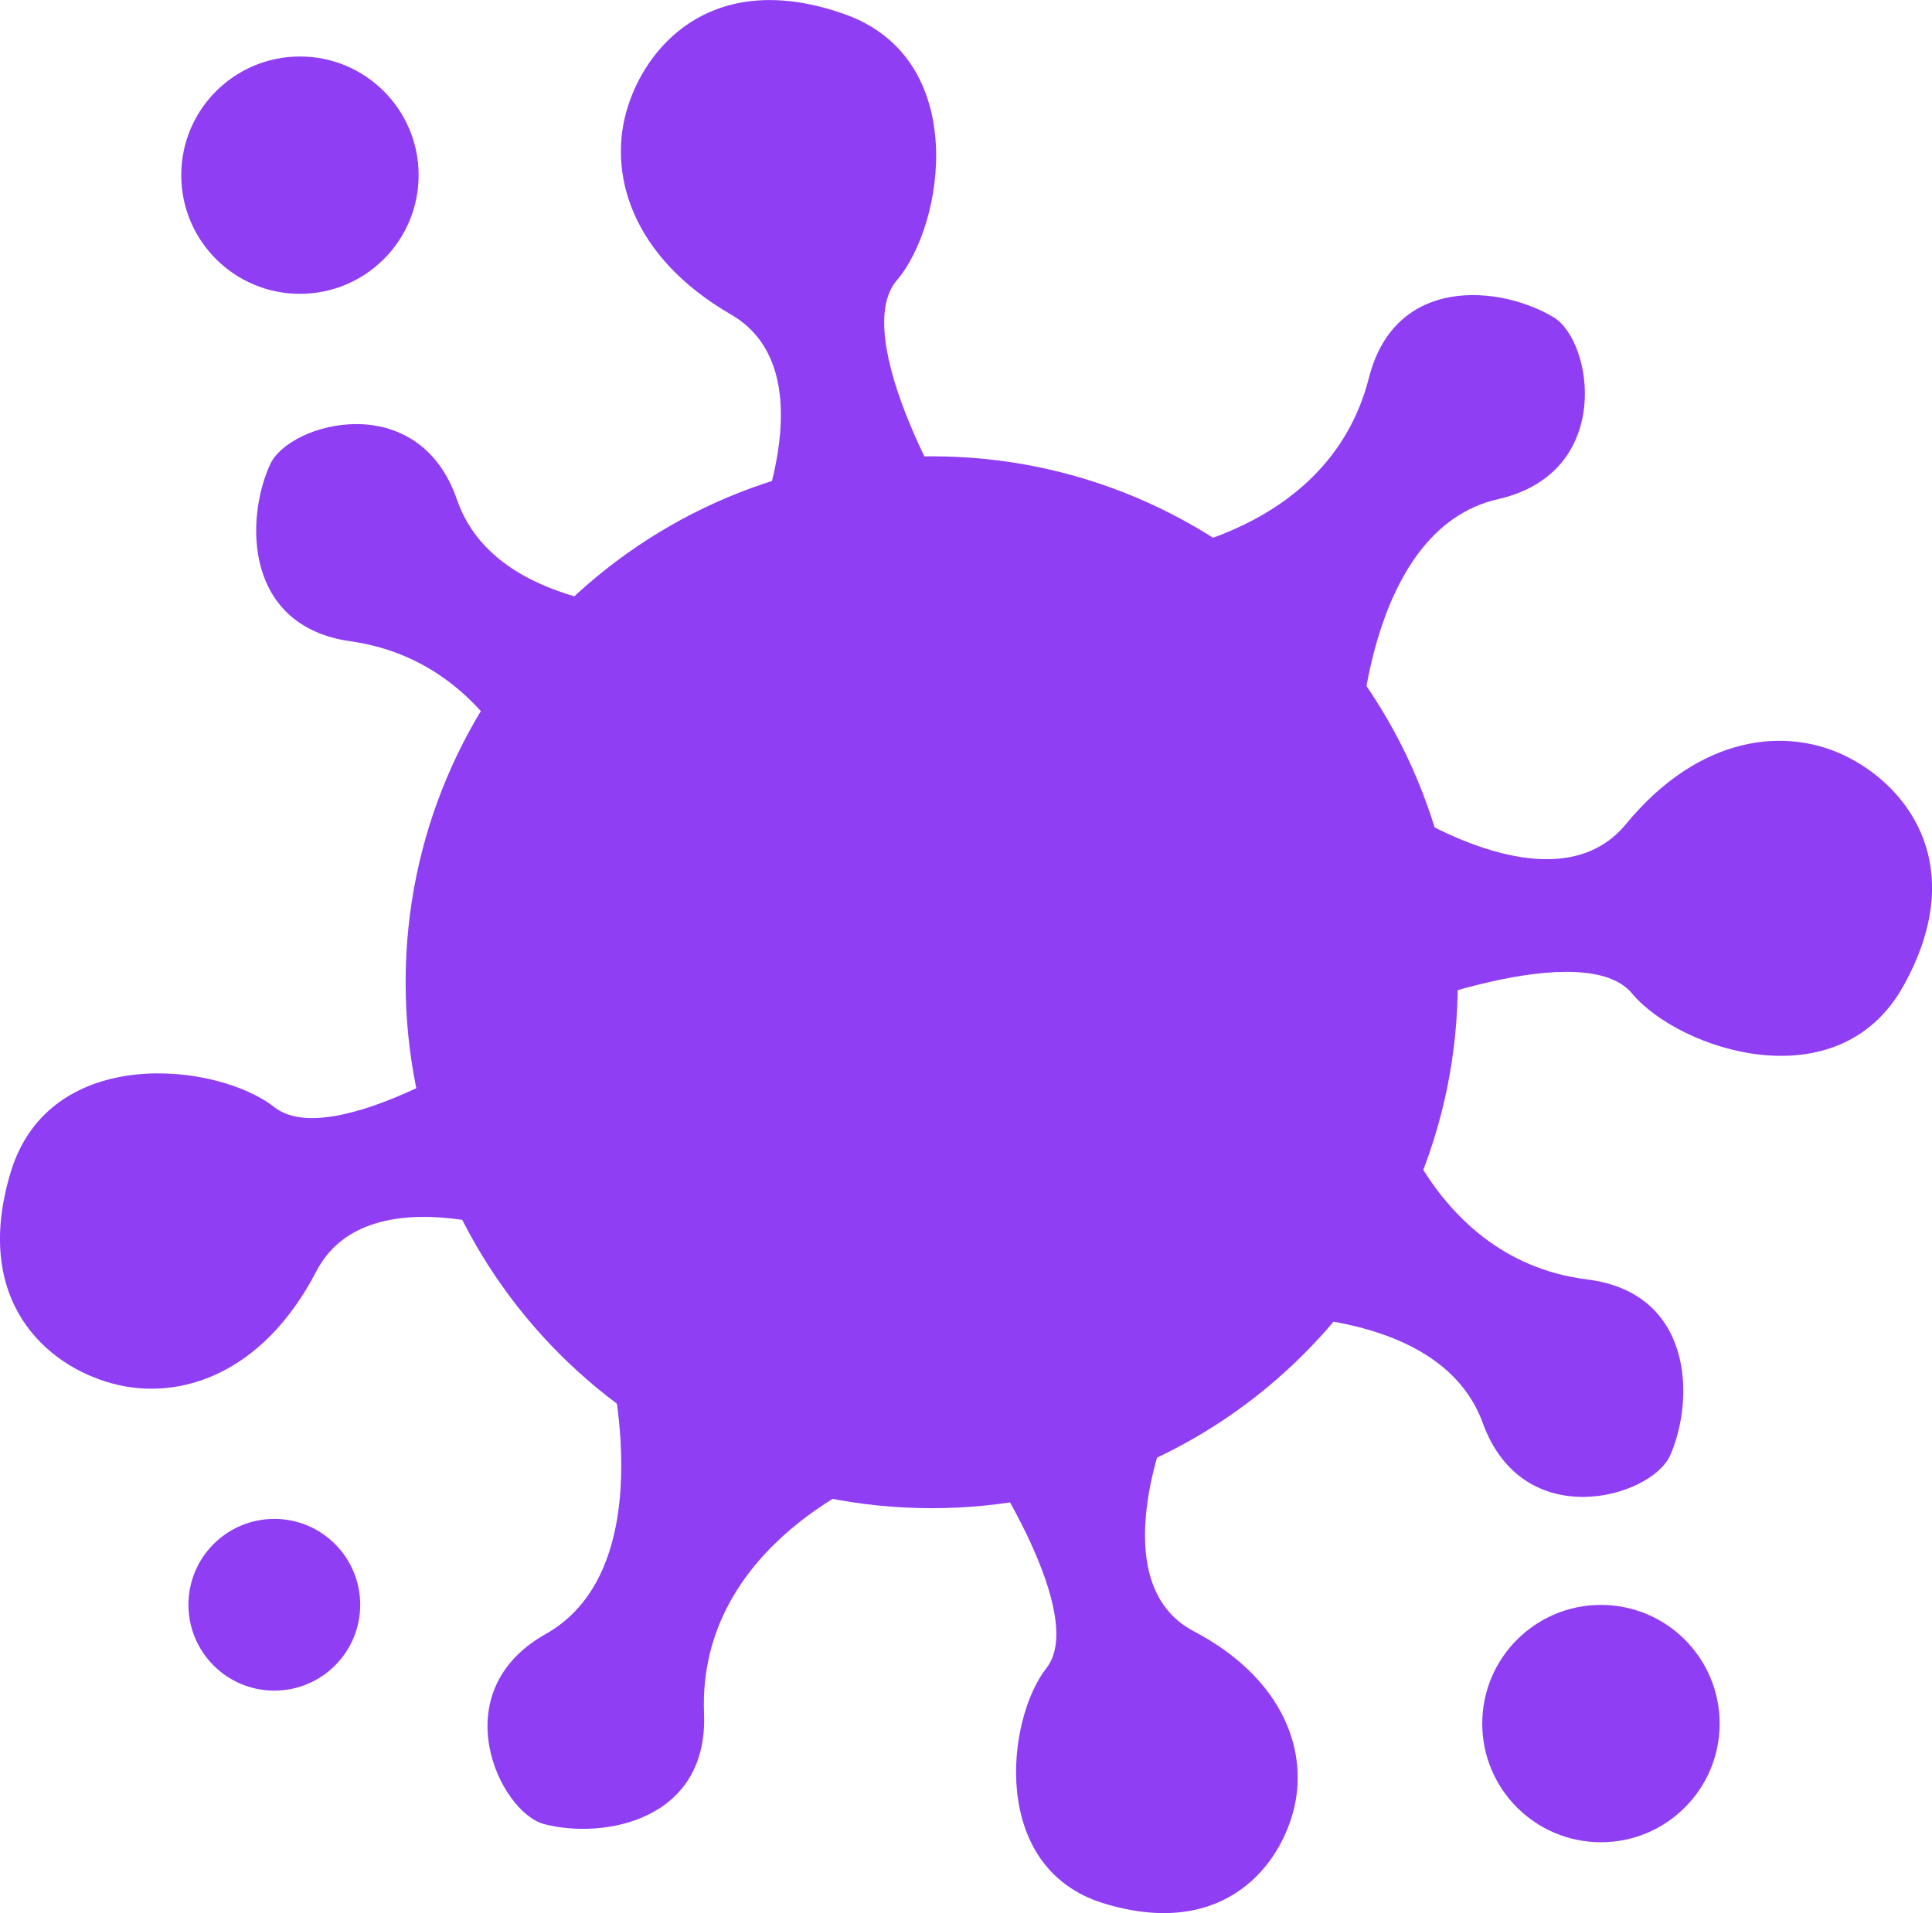
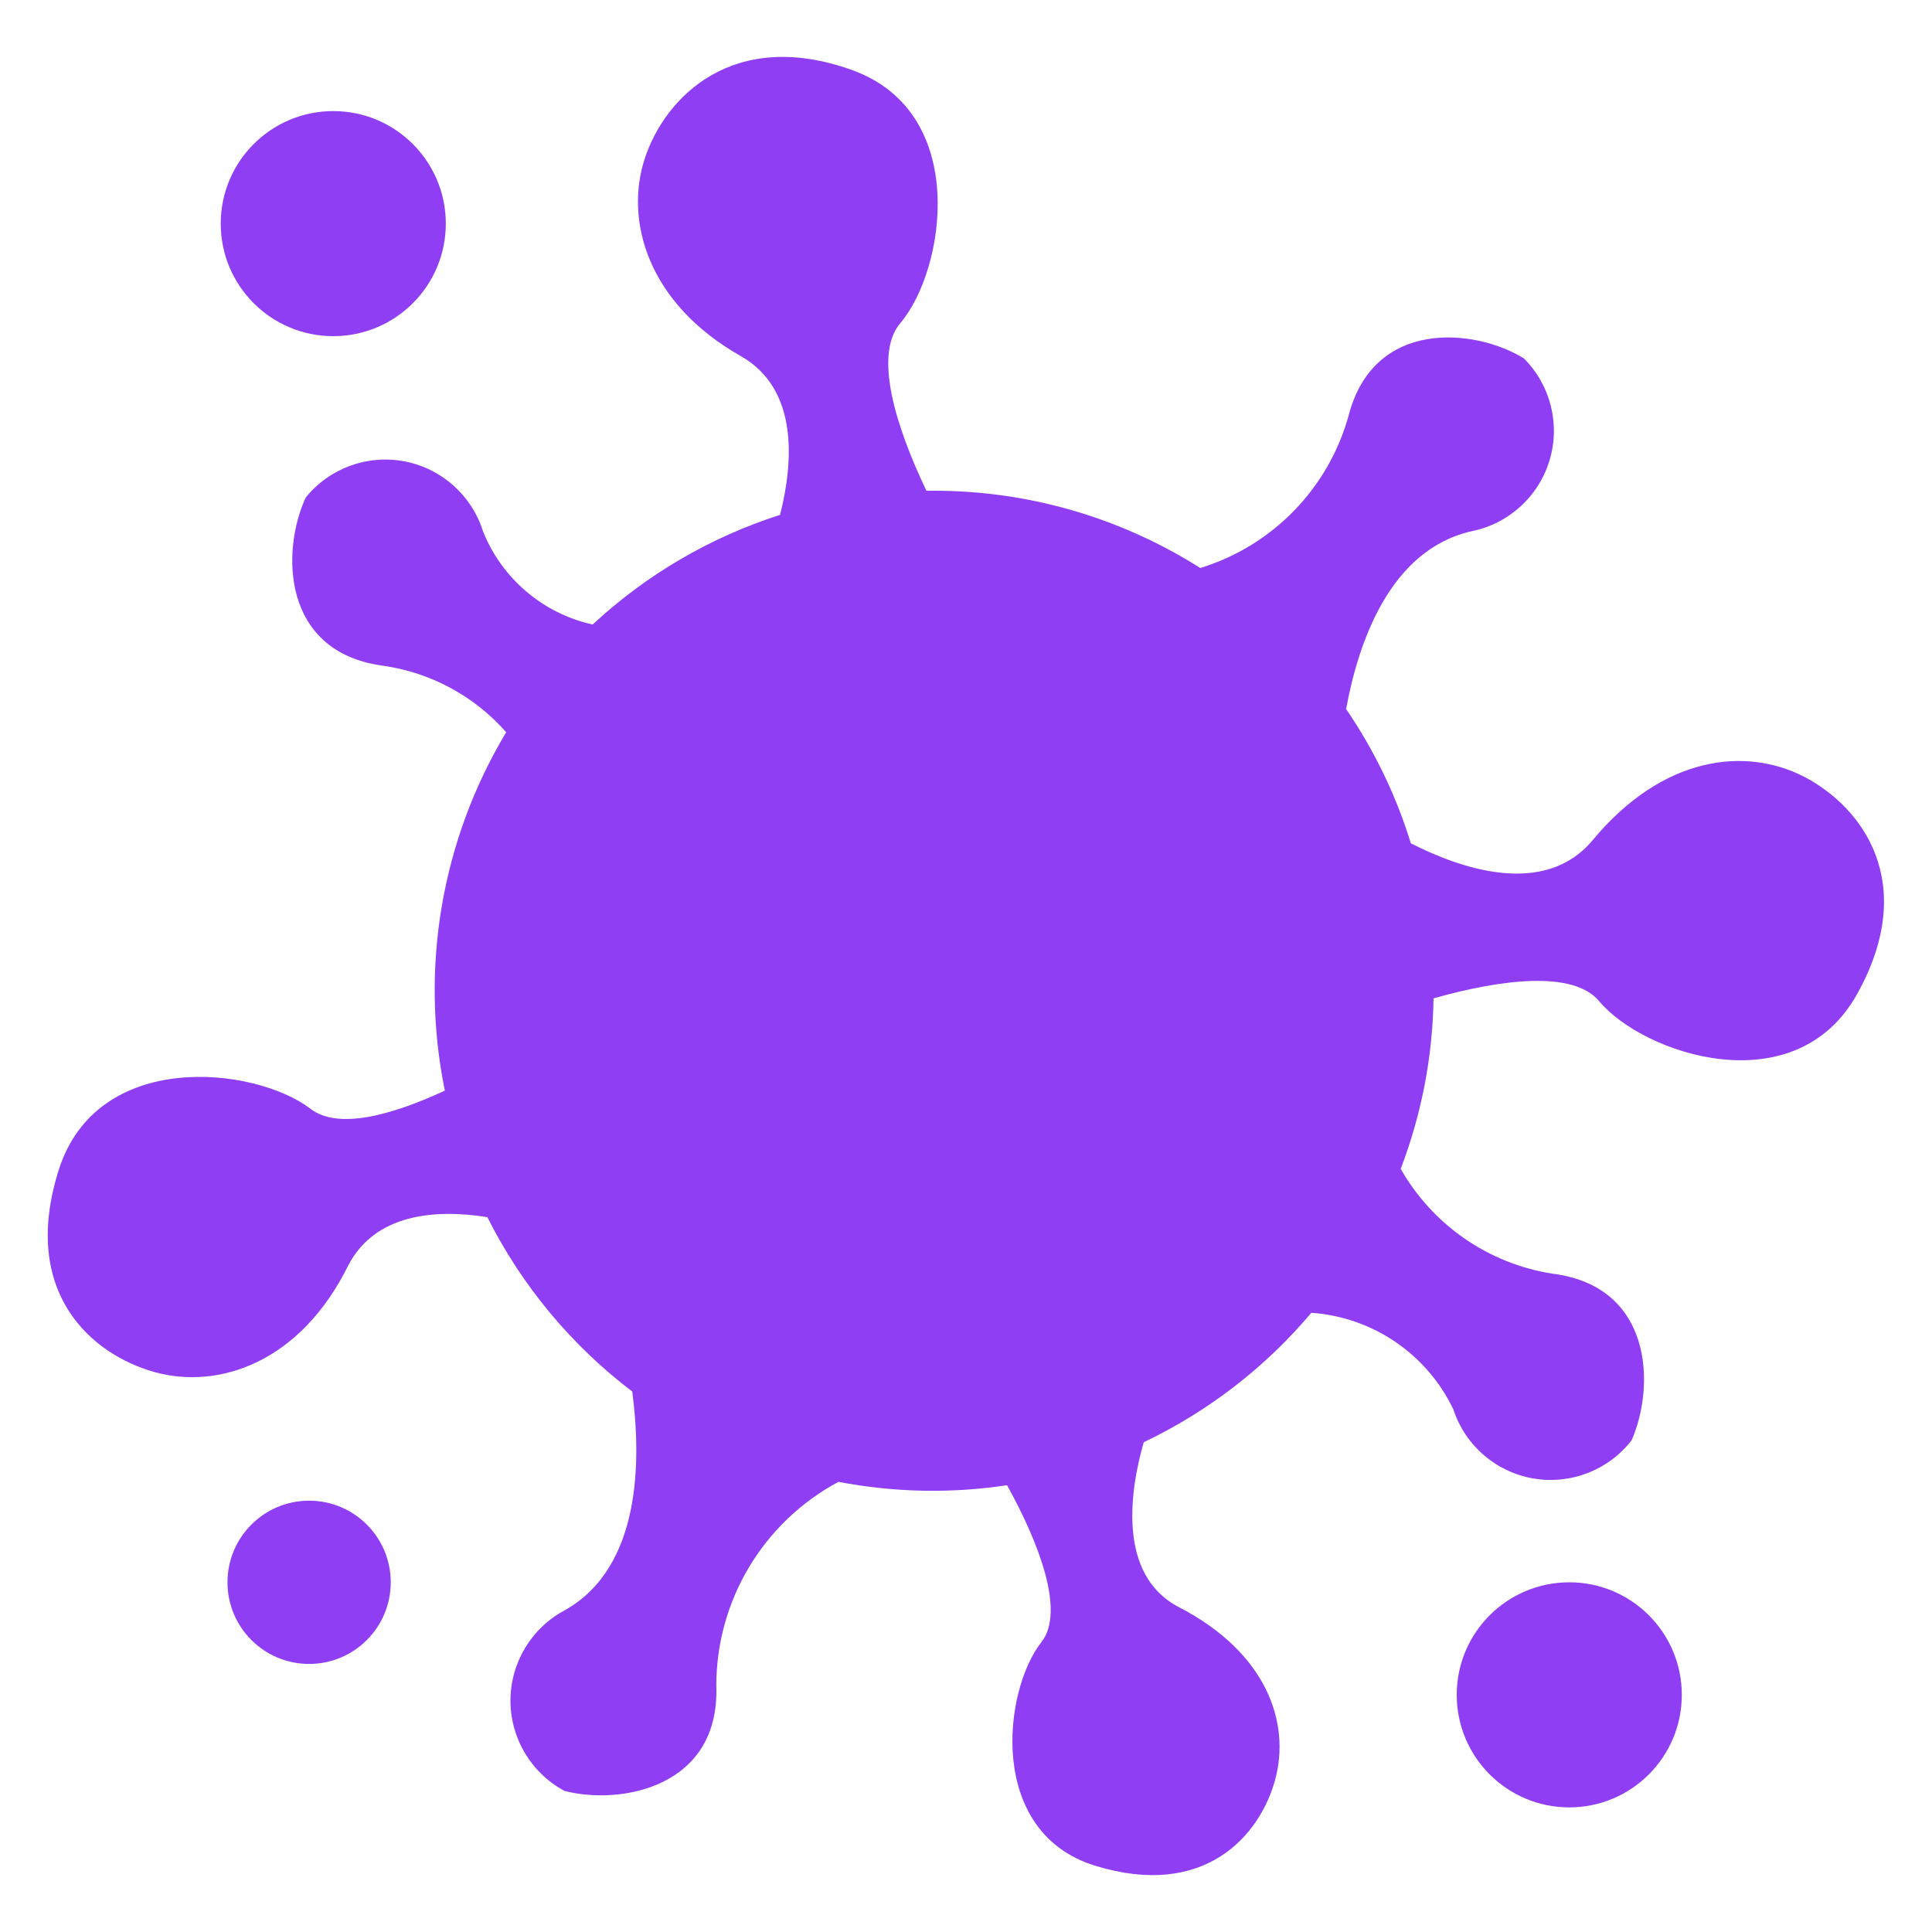
- <svg xmlns="http://www.w3.org/2000/svg" viewBox="0 0 252.63 250.17">
+ <svg xmlns="http://www.w3.org/2000/svg" id="Layer_1" data-name="Layer 1" viewBox="0 0 40 40">
  <defs>
    <style>.cls-1{fill:#903ef3;}</style>
  </defs>
-   <g id="Layer_2" data-name="Layer 2">
-     <g id="Layer_1-2" data-name="Layer 1">
-       <circle class="cls-1" cx="209.34" cy="225.43" r="15.52" />
-       <circle class="cls-1" cx="35.87" cy="209.89" r="11.23" />
-       <circle class="cls-1" cx="39.22" cy="22.91" r="15.52" />
-       <circle class="cls-1" cx="121.83" cy="128.47" r="68.79" />
-       <path class="cls-1" d="M147.62,72.86S173.48,71.14,179,49.42c3.44-13.53,17.24-12.07,24.14-7.93,5.17,3.1,7.93,20.34-7.24,23.79-17.74,4-18.27,33.79-18.27,33.79Z" />
-       <path class="cls-1" d="M180.36,139.13s4.93,25.44,27.17,28.21c13.86,1.73,14.12,15.6,10.87,23-2.44,5.52-19.2,10.4-24.51-4.22-6.21-17.1-35.8-13.93-35.8-13.93Z" />
-       <path class="cls-1" d="M72.49,112.54S68,87,45.81,83.87C32,81.91,32,68,35.33,60.72c2.53-5.48,19.37-10.07,24.43,4.64C65.68,82.57,95.32,79.9,95.32,79.9Z" />
-       <path class="cls-1" d="M115.45,192.69s-24.29,9-23.39,31.42c.56,14-13.08,16.48-20.87,14.48-5.84-1.5-13.4-17.24.16-24.87,15.86-8.92,7.88-37.6,7.88-37.6Z" />
-       <path class="cls-1" d="M98,71.48s10.69-22.76-2.41-30.34S79.35,22.52,82.11,13.9,93.83-4,110.38,1.83s13.1,27.58,6.9,34.82,6.55,30,11.72,36.89S98,71.48,98,71.48Z" />
-       <path class="cls-1" d="M182.28,105.15S203,119.46,212.6,107.8s21-12.89,29.09-8.74,15.74,14.53,7.21,29.88-29.37,8.35-35.49,1-30.67,1.49-38.33,5.44S182.28,105.15,182.28,105.15Z" />
-       <path class="cls-1" d="M71.55,162.51s-23.22-9.64-30.2,3.79-17.86,17-26.6,14.67S-3.69,170.08,1.41,153.28s27-14.34,34.47-8.47,29.67-7.91,36.32-13.39S71.55,162.51,71.55,162.51Z" />
-       <path class="cls-1" d="M152.75,186.33s-8.66,20.7,3.31,27,15.16,16,13,23.77-9.77,16.43-24.74,11.84-12.74-24.09-7.48-30.78-7-26.49-11.86-32.44S152.75,186.33,152.75,186.33Z" />
-     </g>
-   </g>
+   <circle class="cls-1" cx="32.49" cy="35.09" r="2.33" />
+   <circle class="cls-1" cx="6.4" cy="32.76" r="1.69" />
+   <circle class="cls-1" cx="6.9" cy="4.63" r="2.33" />
+   <path class="cls-1" d="M37.35,16.08c-1.21-.62-2.92-.44-4.38,1.32-1,1.19-2.74.58-3.76.06a10.3,10.3,0,0,0-1.34-2.78c.25-1.37.9-3.29,2.59-3.68a2.12,2.12,0,0,0,1.09-3.58c-1-.62-3.11-.84-3.63,1.19a4.58,4.58,0,0,1-3.07,3.15,10.29,10.29,0,0,0-5.53-1.6h-.14c-.63-1.32-1.1-2.81-.54-3.47.93-1.09,1.45-4.36-1-5.24S13.77,2,13.35,3.28s.05,3,2,4.1c1.18.68,1.08,2.18.8,3.28a10.33,10.33,0,0,0-3.88,2.27A3.19,3.19,0,0,1,10,11a2.12,2.12,0,0,0-3.67-.7c-.51,1.1-.5,3.19,1.58,3.48a4.18,4.18,0,0,1,2.57,1.38,10.38,10.38,0,0,0-1.27,7.42c-1.1.51-2.22.82-2.79.37C5.27,22.08,2,21.71,1.21,24.24s.69,3.81,2,4.17,3-.19,4-2.21c.56-1.08,1.82-1.17,2.88-1a10.39,10.39,0,0,0,3,3.61c.18,1.37.21,3.63-1.4,4.53a2.12,2.12,0,0,0,0,3.74c1.17.3,3.22-.08,3.14-2.18a4.79,4.79,0,0,1,2.53-4.22,10.35,10.35,0,0,0,3.49.07c.66,1.19,1.21,2.62.71,3.25-.79,1-1.13,3.94,1.12,4.63s3.4-.61,3.72-1.78-.16-2.63-2-3.58c-1.28-.67-1-2.44-.72-3.41a10.38,10.38,0,0,0,3.47-2.68,3.53,3.53,0,0,1,2.94,2,2.12,2.12,0,0,0,3.69.64c.49-1.11.45-3.19-1.64-3.45A4.4,4.4,0,0,1,29,24.2a10.31,10.31,0,0,0,.68-3.53c1.38-.39,2.89-.59,3.43.06.92,1.1,4.06,2.15,5.34-.15S38.56,16.71,37.35,16.08Z" />
</svg>
